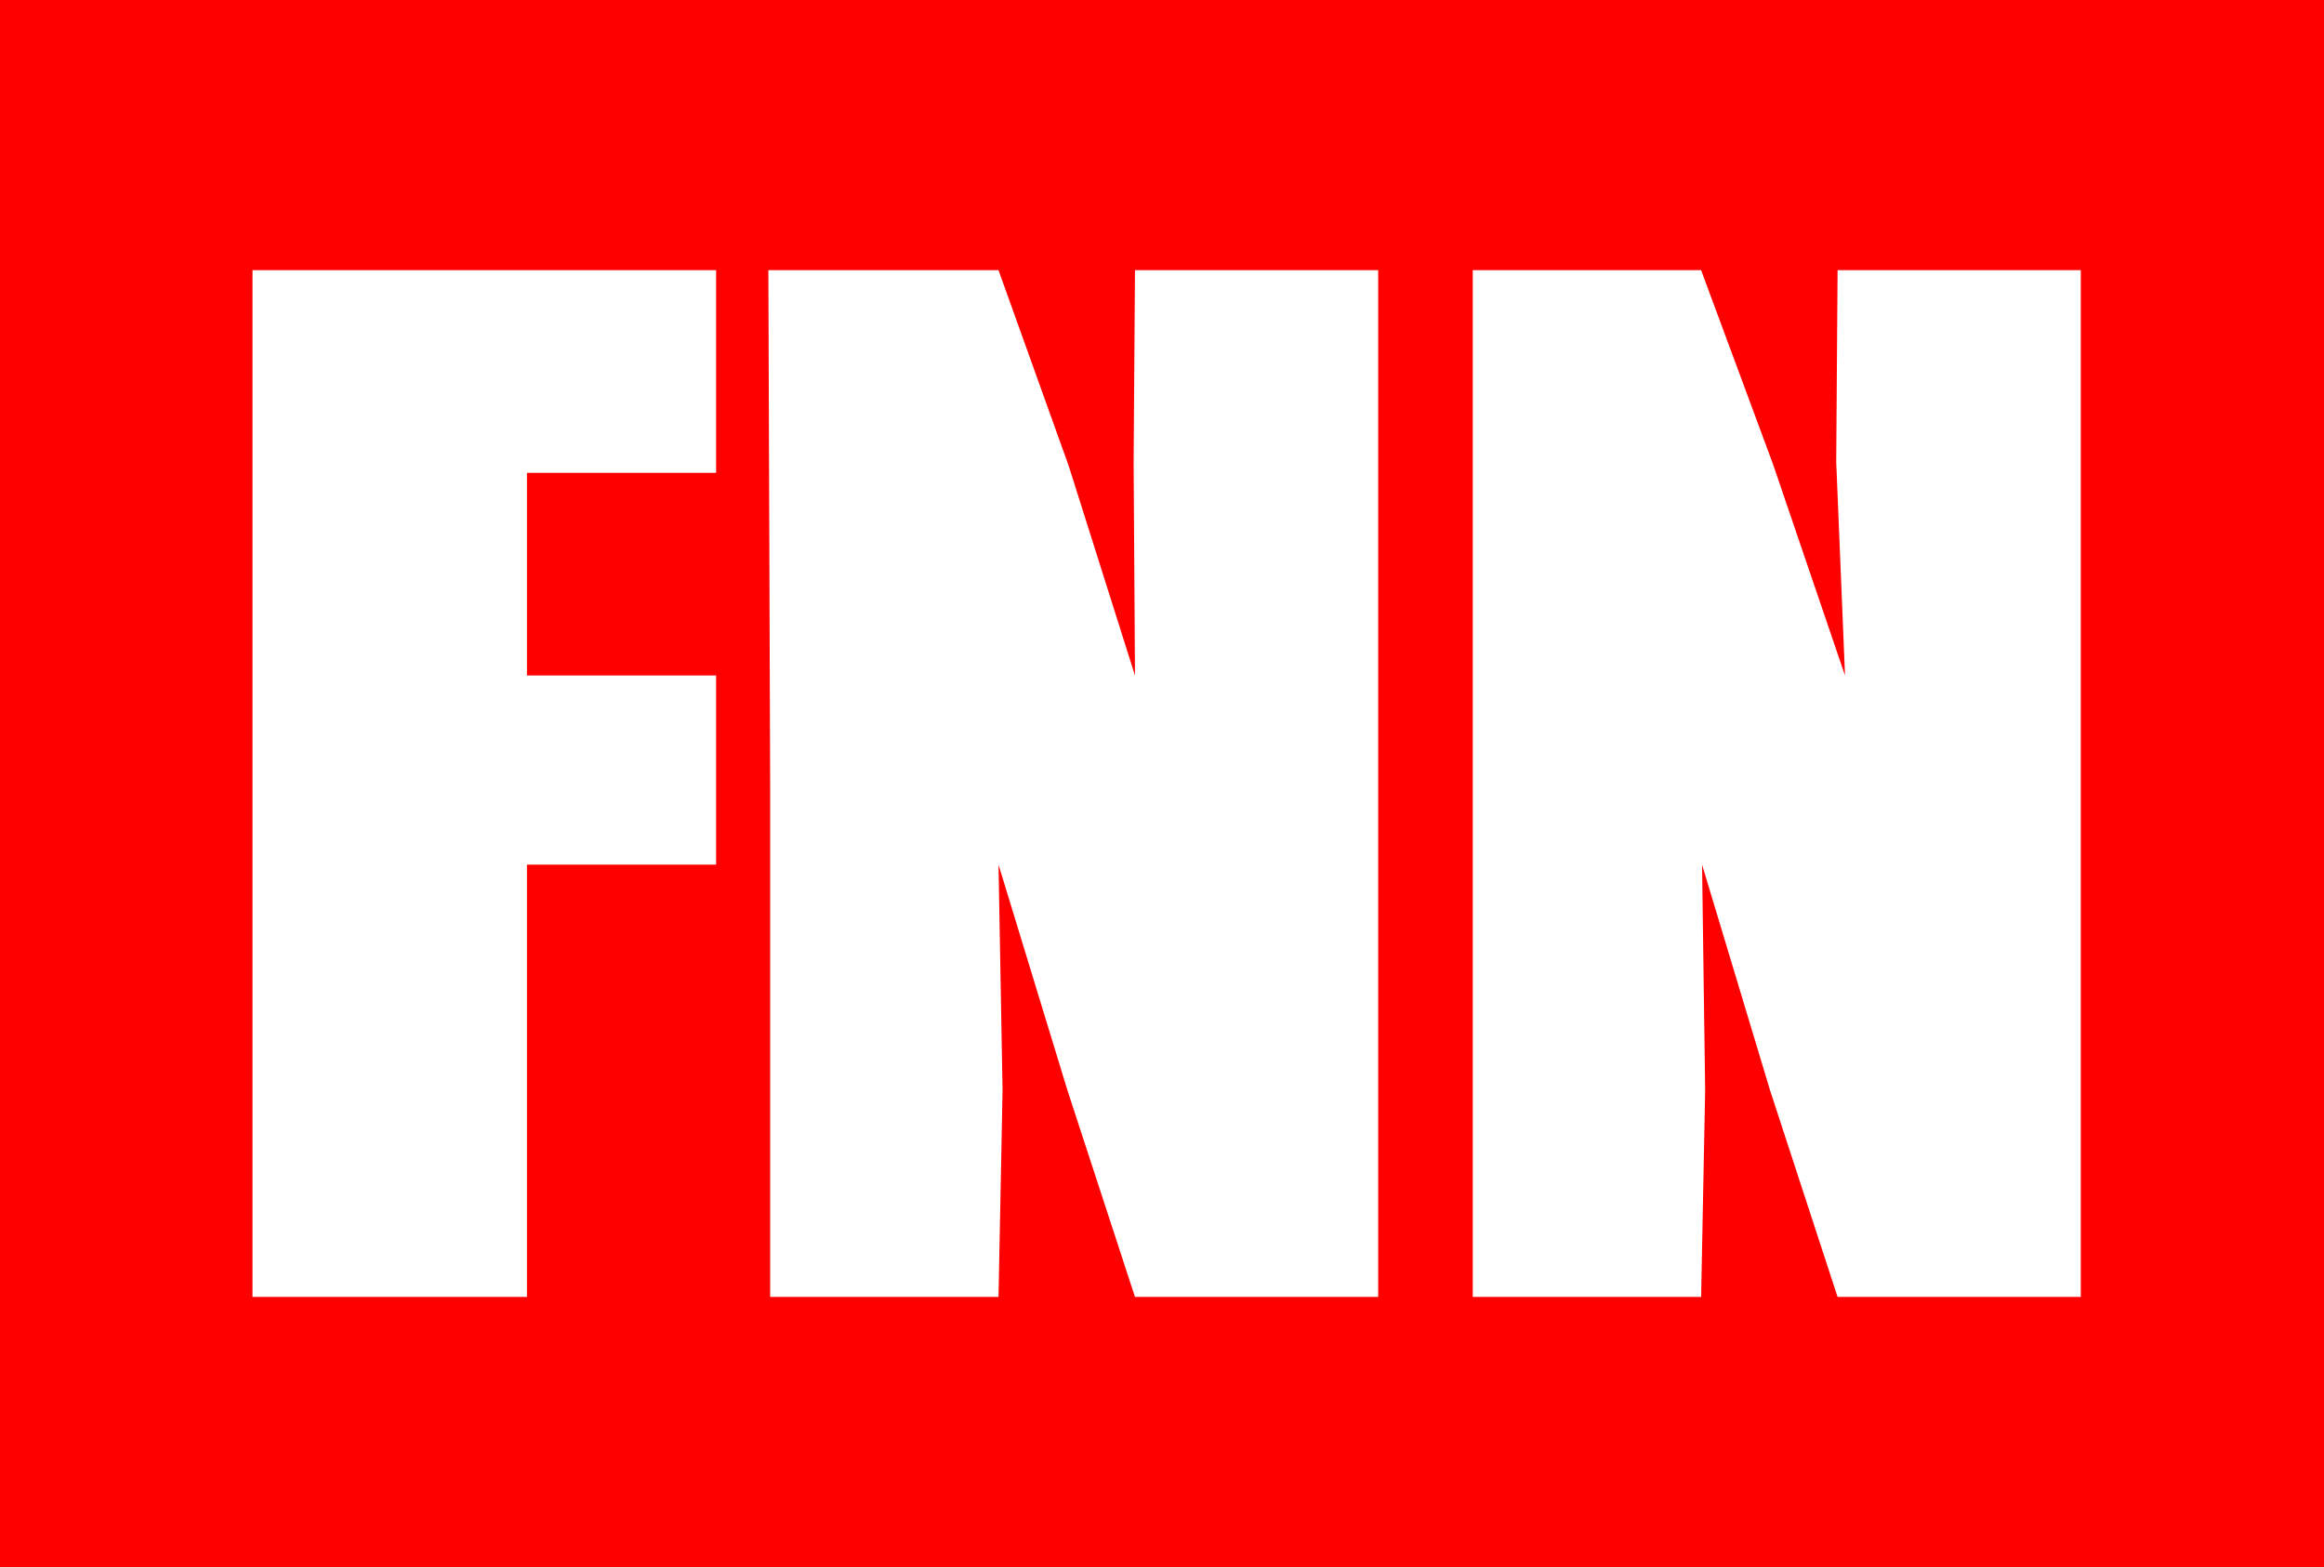
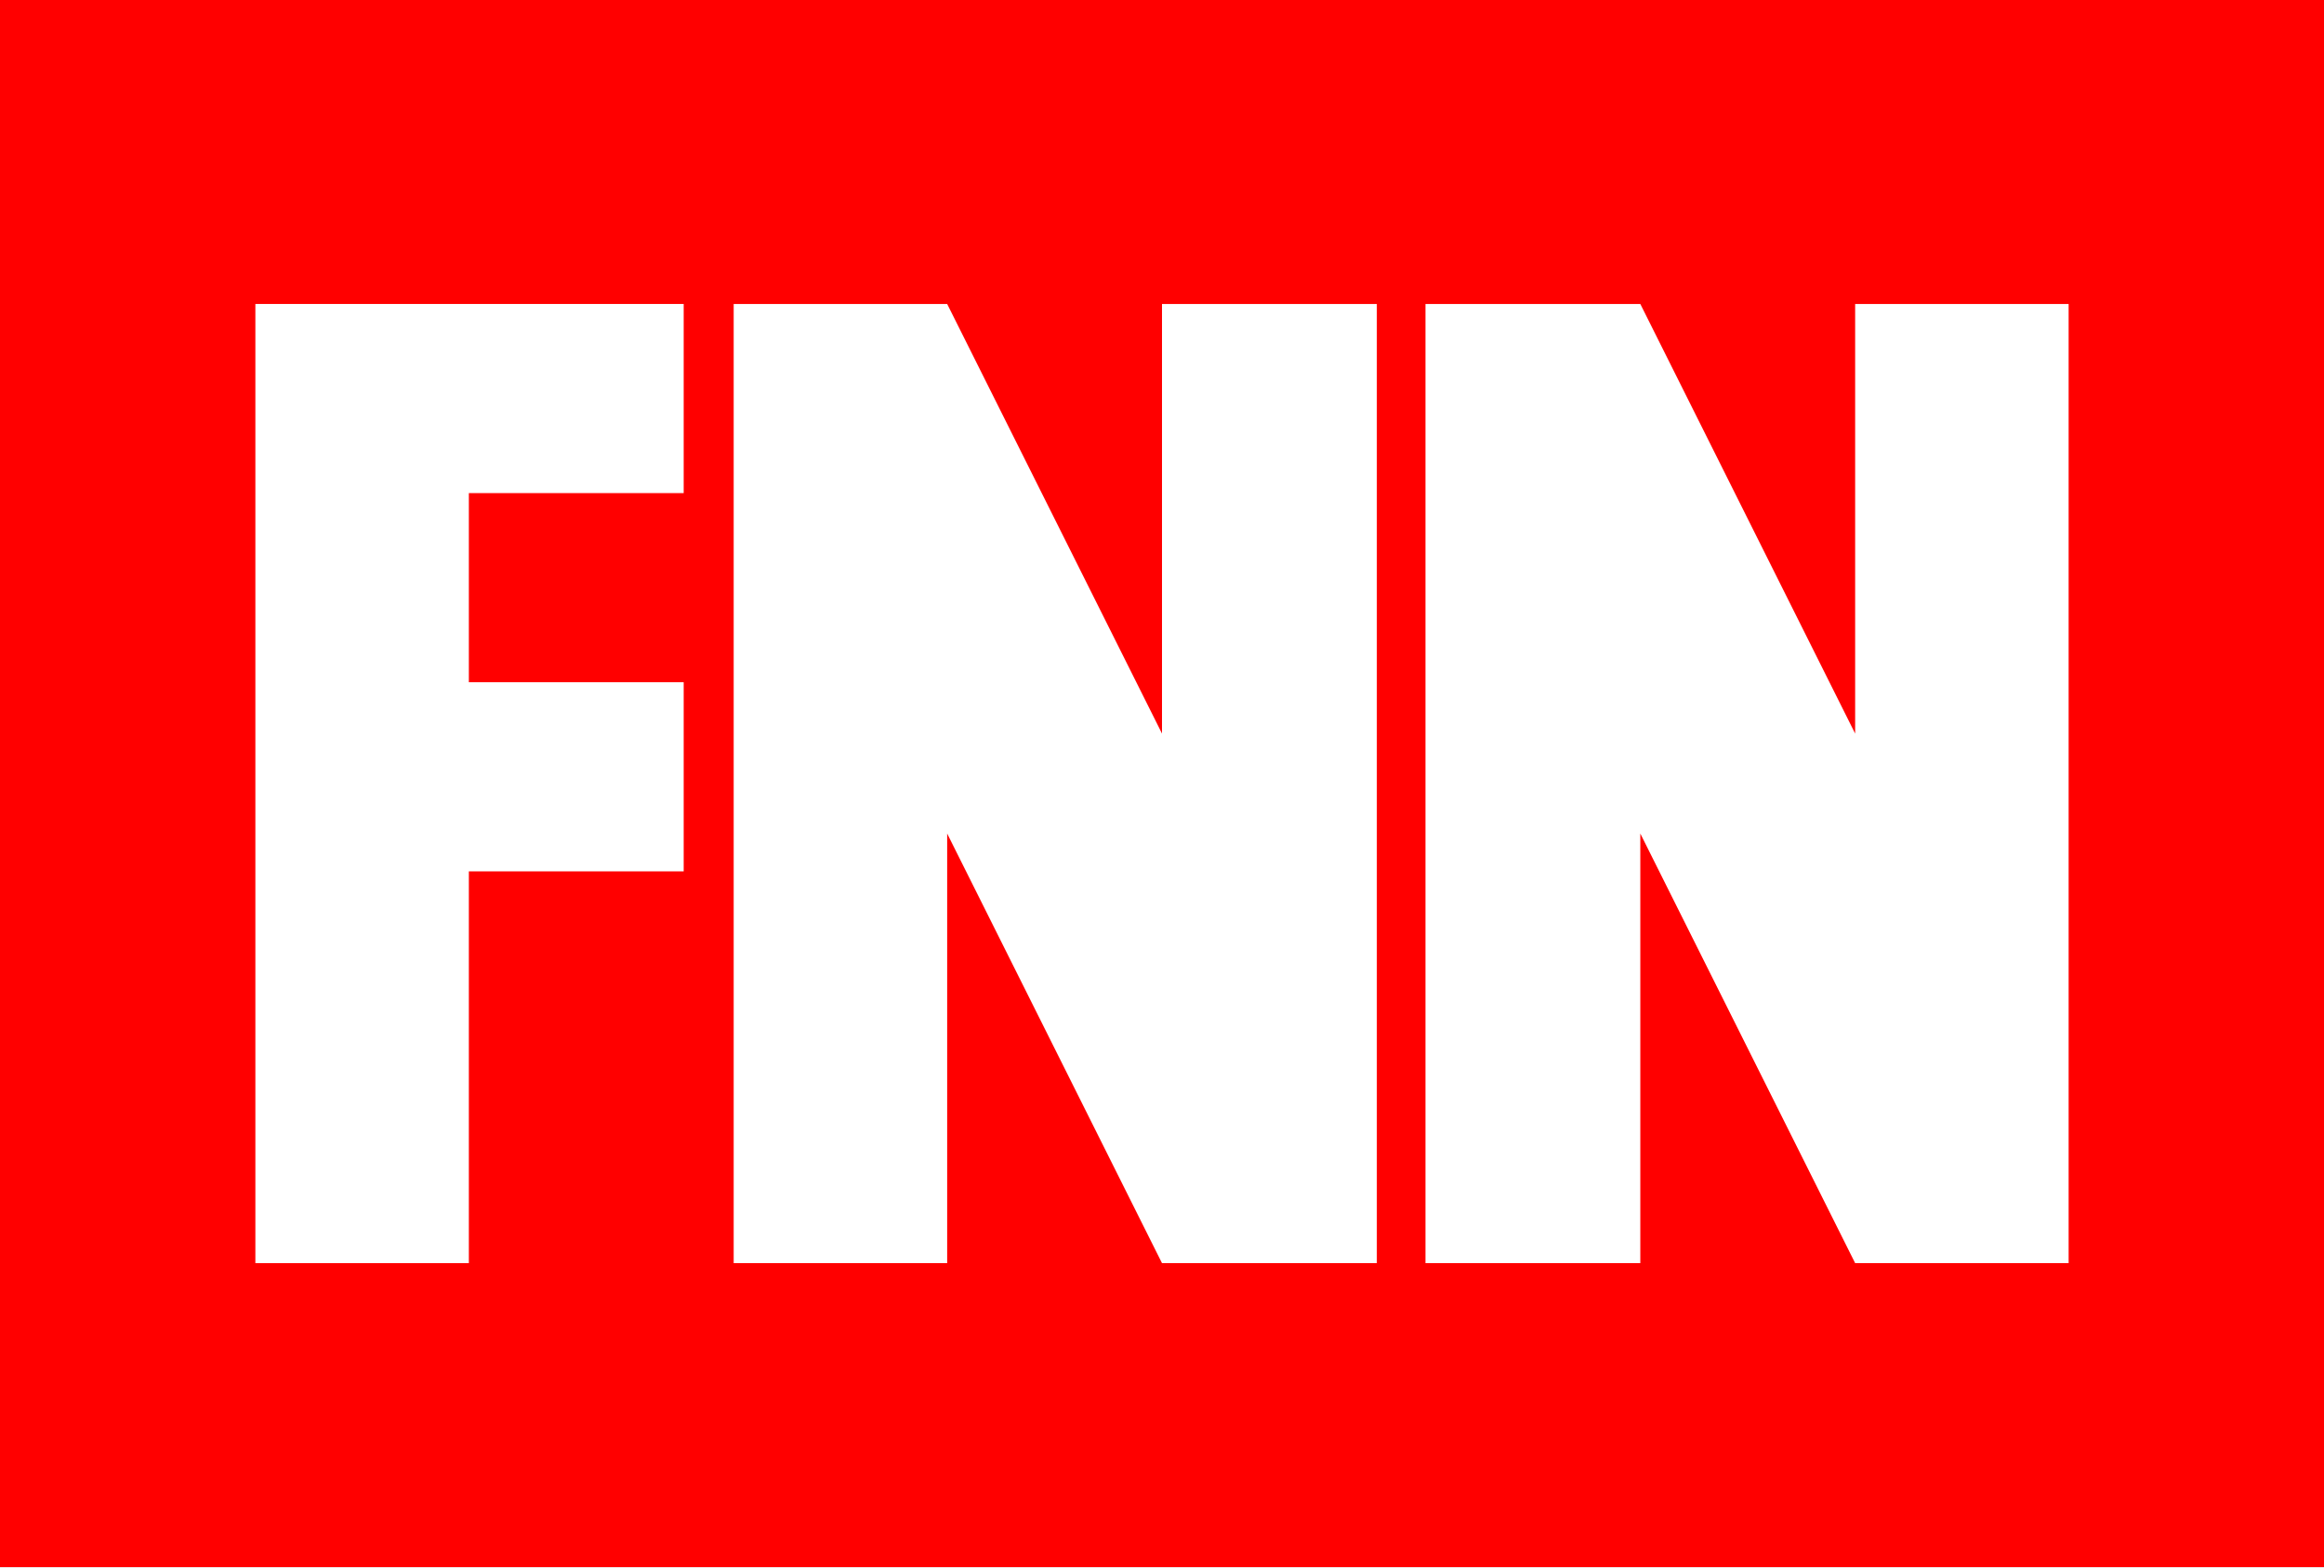
- <svg xmlns="http://www.w3.org/2000/svg" version="1.0" width="172pt" height="116pt" viewBox="0 0 172 116" preserveAspectRatio="xMidYMid meet" id="svg6">
-   <defs id="defs10" />
-   <path style="fill:#ffffff;stroke:none;stroke-width:0.75px;stroke-linecap:butt;stroke-linejoin:miter;stroke-opacity:1;fill-opacity:1" d="m 172,0 v 116 h -172 V 0 Z" id="path845" />
-   <g transform="translate(0,116) scale(0.1,-0.1)" fill="#000000" stroke="none" id="g4">
-     <path d="M 9.9999999e-6,580 V -2.3790027e-5 H 860 1720 V 580 1160 H 860 9.9999999e-6 Z M 530,885 v -75 h -70 l -70,-2e-5 v -75 -75 l 60,1e-5 80,10e-6 v -80.607 -59.393 l -80,-10e-6 h -60 v -160 l 1e-5,-160 -103.875,0 -99.25,0 v 366.25 393.75 h 173.125 170 z m 261,-70 49,-155 -1,158 1,142 h 90 H 1020 v -380 -380 h -92 l -88,0 -50,153 -51,167 3,-167 -3,-153 h -84 -85 v 380 l -1.326,380 h 90.646 l 79.68,0 z m 521,2 53.5,-157 -6.5,158 1,142 h 90 90 v -380 -380 h -92 l -88,0 -50,153 -50.303,167 2.303,-167 -3,-153 h -84 -85 v 380 380 h 88 l 81,0 z" id="path2" style="fill:#ff0000" />
+ <svg xmlns="http://www.w3.org/2000/svg" version="1.1" id="svg6" x="0px" y="0px" viewBox="0 0 172 116" style="enable-background:new 0 0 172 116;" xml:space="preserve">
+   <style type="text/css">
+ 	.st0{fill:#FF0000;}
+ 	.st1{fill:#FFFFFF;}
+ </style>
+   <g>
+     <rect class="st0" width="172" height="116" />
+     <g>
+       <polygon class="st1" points="86,22.5 86,54.3 70.1,22.5 54.3,22.5 54.3,93.5 70.1,93.5 70.1,61.7 86,93.5 101.9,93.5 101.9,22.5       " />
+       <polygon class="st1" points="50.6,36.5 50.6,22.5 34.7,22.5 18.9,22.5 18.9,93.5 34.7,93.5 34.7,64.5 50.6,64.5 50.6,50.5     34.7,50.5 34.7,36.5   " />
+       <polygon class="st1" points="137.3,22.5 137.3,54.3 121.4,22.5 105.5,22.5 105.5,93.5 121.4,93.5 121.4,61.7 137.3,93.5     153.1,93.5 153.1,22.5   " />
+     </g>
  </g>
</svg>
